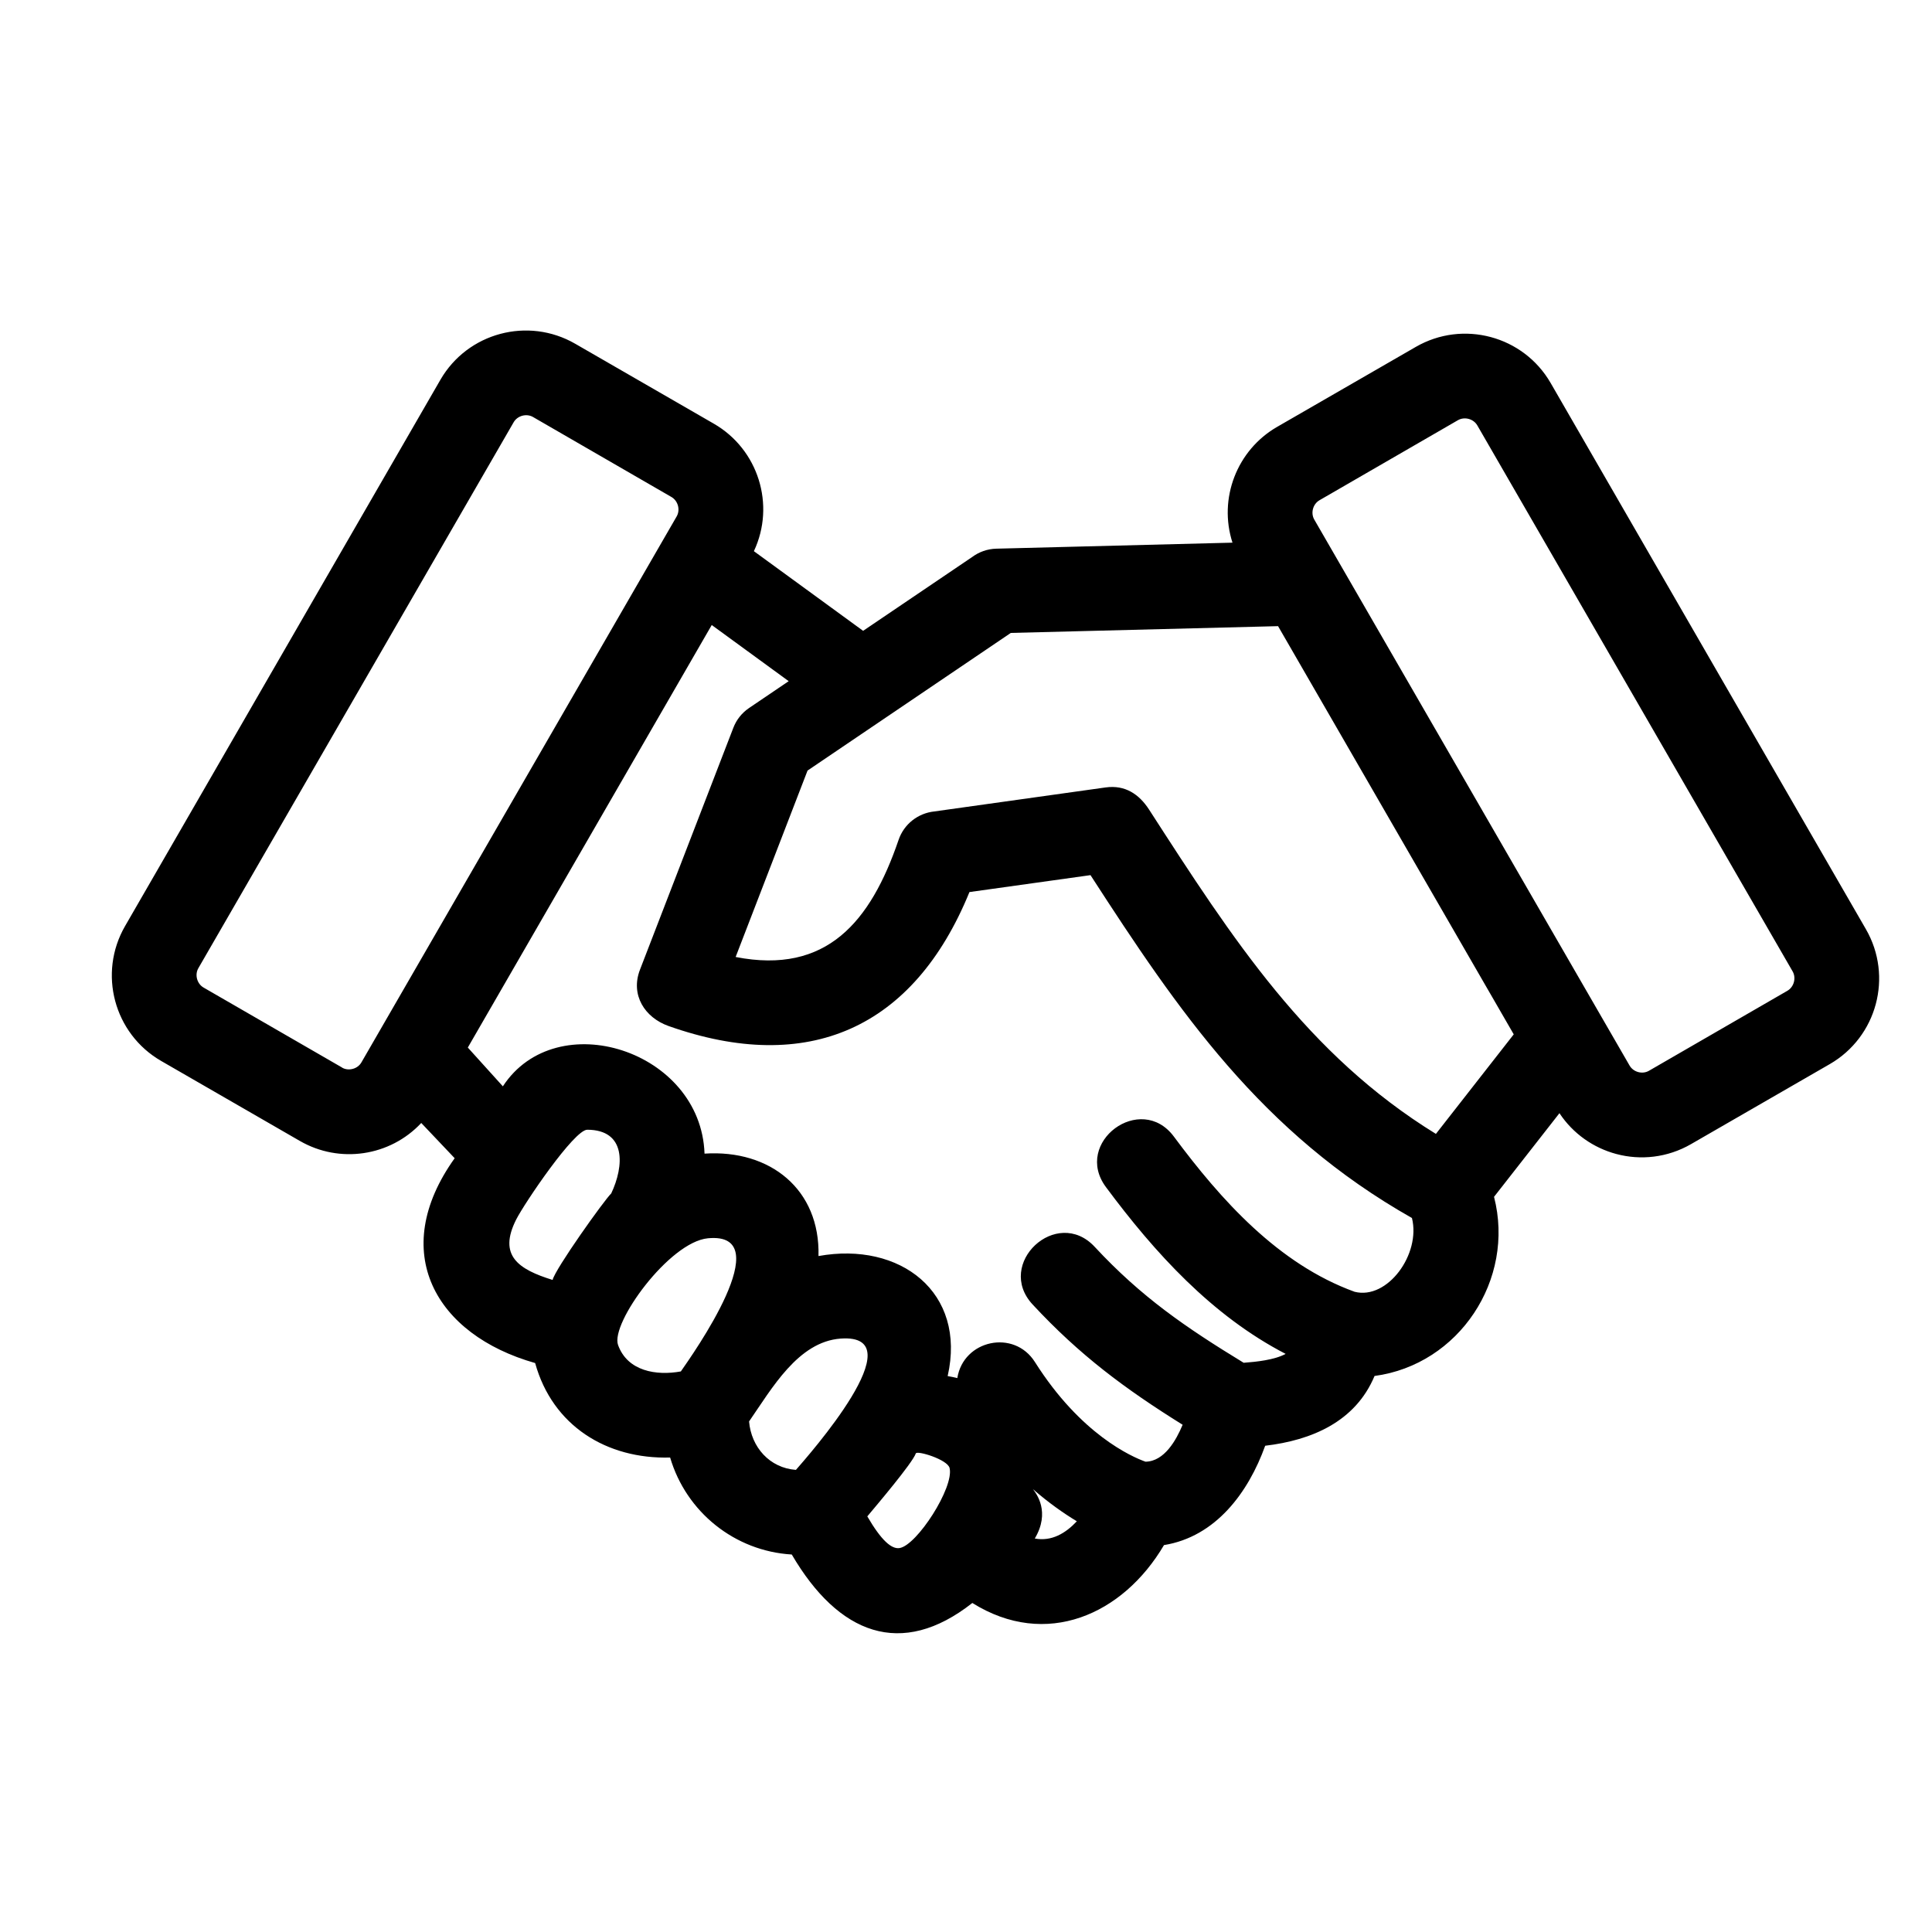
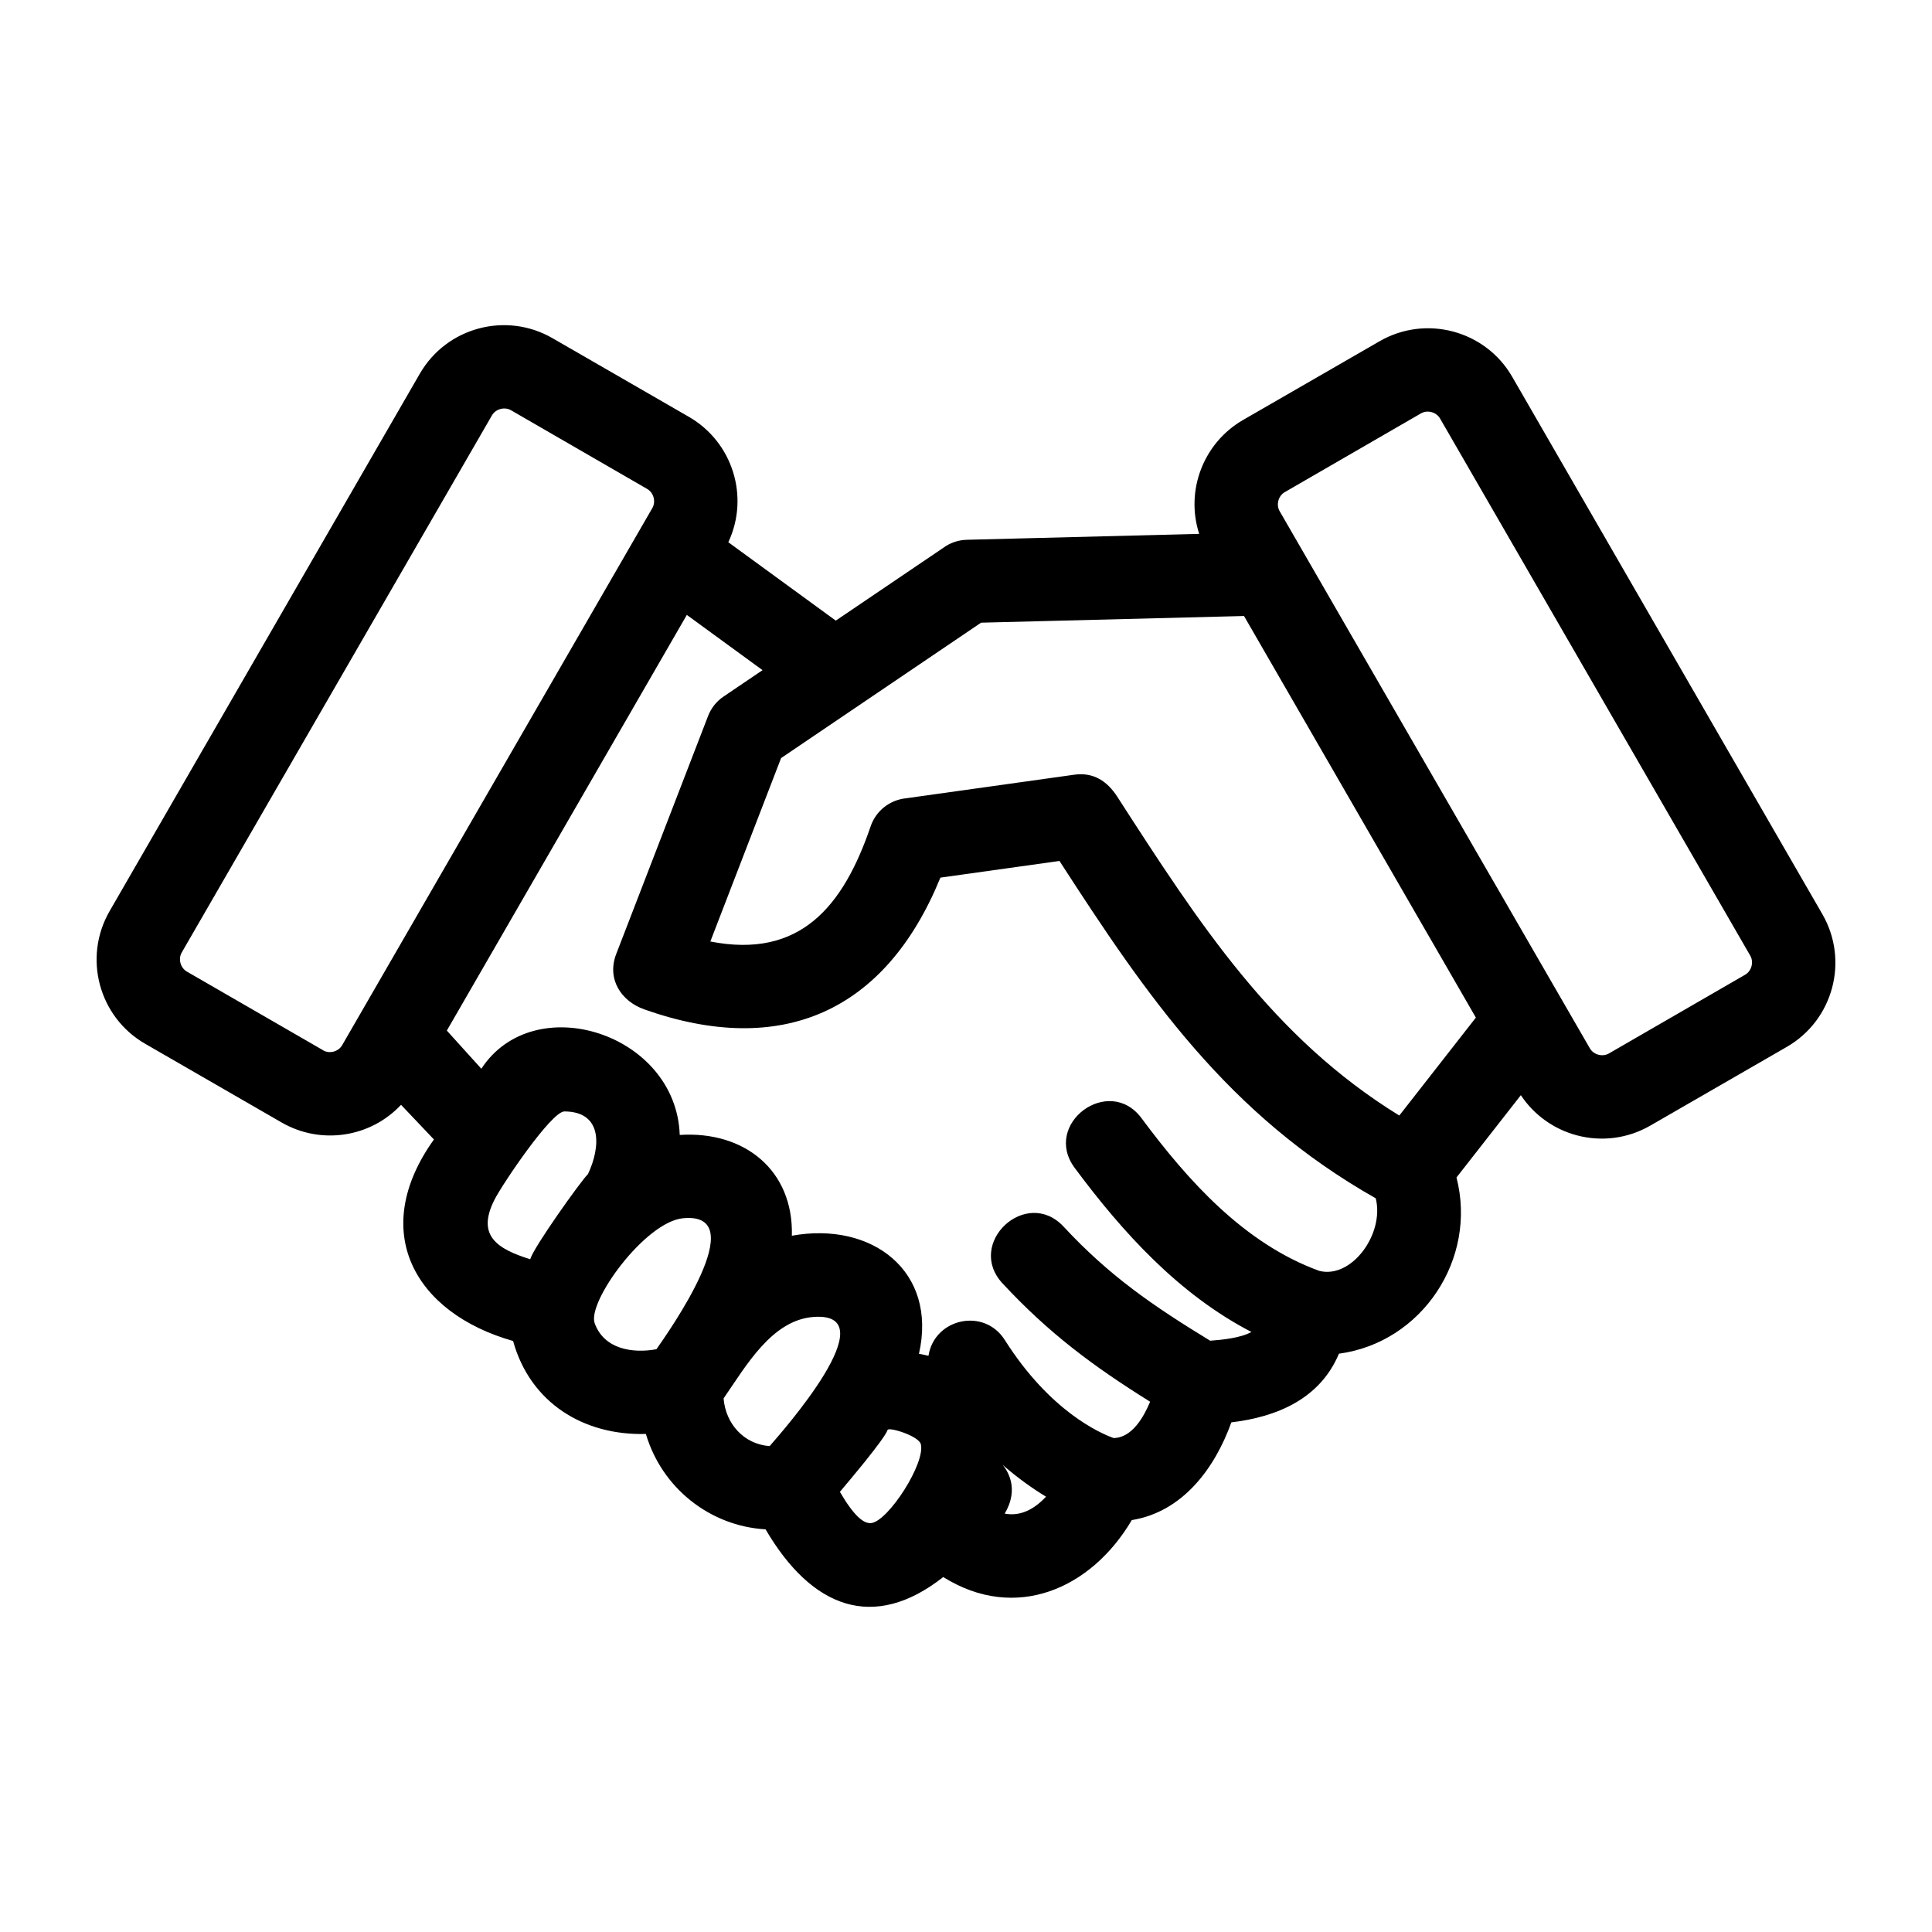
- <svg xmlns="http://www.w3.org/2000/svg" width="71" height="70" viewBox="0 0 71 70" fill="none">
-   <path d="M68.572 34.148L56.985 14.074C55.984 12.341 53.763 11.748 52.03 12.748L46.932 15.688C45.453 16.542 44.77 18.321 45.293 19.942L36.617 20.163C36.286 20.171 35.981 20.282 35.733 20.465L31.719 23.182L27.705 20.255C28.506 18.553 27.866 16.513 26.236 15.572L21.138 12.632C19.405 11.632 17.183 12.225 16.183 13.959L4.596 34.032C3.595 35.766 4.188 37.987 5.922 38.988L11.02 41.928C12.481 42.771 14.331 42.496 15.481 41.268L16.709 42.563C14.248 46.003 16 49.051 19.666 50.09C20.305 52.396 22.296 53.628 24.627 53.562C25.218 55.569 27.004 57.002 29.097 57.126C30.816 60.061 33.124 60.96 35.733 58.907C38.442 60.602 41.269 59.34 42.776 56.78C44.683 56.471 45.879 54.841 46.495 53.129C48.199 52.928 49.809 52.249 50.514 50.565C53.617 50.15 55.689 47.023 54.905 43.982L57.309 40.908C57.813 41.669 58.566 42.185 59.396 42.407C60.289 42.647 61.279 42.545 62.146 42.044L67.244 39.104C68.979 38.102 69.572 35.882 68.572 34.148ZM13.282 39.041C13.212 39.162 13.095 39.245 12.966 39.279C12.833 39.315 12.692 39.303 12.573 39.235L12.574 39.232L7.482 36.292C7.242 36.154 7.15 35.826 7.287 35.584L18.876 15.518C19.014 15.277 19.342 15.186 19.584 15.322L24.675 18.264C24.915 18.403 25.006 18.73 24.87 18.973L13.282 39.041ZM20.308 47.036C19.052 46.646 18.298 46.144 18.97 44.815C19.275 44.213 21.101 41.514 21.582 41.516C23.025 41.521 22.937 42.853 22.463 43.856C22.202 44.105 20.398 46.64 20.308 47.036ZM25.021 50.398C24.122 50.562 23.061 50.393 22.713 49.426C22.428 48.632 24.594 45.641 26.015 45.505C28.677 45.249 25.436 49.797 25.021 50.398ZM29.25 54.016C28.282 53.946 27.607 53.18 27.528 52.236C28.363 51.03 29.33 49.303 30.896 49.191C33.703 48.991 29.681 53.518 29.25 54.016ZM33.058 56.889C32.765 56.935 32.389 56.612 31.873 55.725C32.179 55.358 33.527 53.774 33.656 53.411C33.697 53.295 34.821 53.632 34.897 53.948C35.069 54.658 33.697 56.789 33.058 56.889ZM38.028 56.538C38.605 55.568 38.091 54.89 37.957 54.721C38.533 55.223 39.086 55.61 39.573 55.905C39.161 56.345 38.647 56.654 38.028 56.538ZM49.781 47.471C46.98 46.454 44.874 44.103 43.141 41.77C41.922 40.126 39.423 41.979 40.642 43.623C42.435 46.038 44.541 48.353 47.246 49.753C46.84 49.977 46.163 50.046 45.704 50.08C43.571 48.779 41.942 47.663 40.229 45.819C38.834 44.319 36.555 46.441 37.95 47.94C39.669 49.792 41.333 51.032 43.461 52.358C43.228 52.917 42.79 53.707 42.096 53.715C41.59 53.534 39.719 52.716 38.035 50.056C37.265 48.833 35.402 49.242 35.181 50.643C35.064 50.614 34.945 50.589 34.826 50.569C35.526 47.487 33.078 45.615 30.079 46.158C30.144 43.709 28.303 42.236 25.891 42.394C25.761 38.597 20.448 36.909 18.48 39.921L17.192 38.496L26.156 22.969L28.984 25.032L27.527 26.019C27.255 26.204 27.059 26.459 26.95 26.745L23.519 35.634C23.16 36.564 23.695 37.395 24.57 37.705C29.69 39.516 33.574 37.806 35.627 32.782L40.075 32.16C43.317 37.173 46.348 41.625 51.888 44.76C52.221 46.083 50.992 47.778 49.781 47.471ZM52.769 41.669C48.04 38.759 45.296 34.506 42.233 29.759C41.865 29.188 41.352 28.838 40.632 28.937L34.331 29.82C33.746 29.883 33.222 30.275 33.021 30.869C31.996 33.868 30.384 35.823 27.034 35.168L29.677 28.317L37.147 23.259L46.968 23.01L55.629 38.011L52.769 41.669ZM65.685 36.41L60.594 39.352C60.352 39.489 60.024 39.398 59.886 39.157L48.297 19.09C48.16 18.848 48.251 18.52 48.492 18.382L53.583 15.439C53.825 15.303 54.153 15.393 54.291 15.634L65.88 35.701C66.016 35.944 65.925 36.271 65.685 36.41Z" fill="black" />
+ <svg xmlns="http://www.w3.org/2000/svg" height="100px" width="100px" fill="#000000" version="1.1" x="0px" y="0px" viewBox="0 0 100 100" enable-background="new 0 0 100 100" xml:space="preserve">
+   <g>
+     <path fill="none" d="M35.355,63.056c-1.969,0.189-4.97,4.333-4.575,5.433c0.482,1.341,1.952,1.574,3.197,1.347   C34.553,69.004,39.043,62.702,35.355,63.056z" />
+     <path fill="none" d="M45.942,74.013c-0.177,0.503-2.046,2.698-2.47,3.206c0.716,1.229,1.235,1.677,1.641,1.613   c0.886-0.138,2.787-3.092,2.548-4.075C47.556,74.318,46,73.852,45.942,74.013z" />
+     <path fill="none" d="M29.213,57.528c-0.666-0.002-3.197,3.738-3.619,4.572c-0.933,1.842,0.113,2.537,1.853,3.078   c0.126-0.549,2.625-4.063,2.988-4.407C31.091,59.381,31.213,57.535,29.213,57.528z" />
+     <path fill="none" d="M33.498,25.31l-7.054-4.077c-0.336-0.189-0.79-0.063-0.982,0.271L9.404,49.309   c-0.189,0.336-0.063,0.79,0.271,0.982l7.056,4.074l-0.002,0.004c0.166,0.093,0.362,0.11,0.544,0.061   c0.18-0.048,0.34-0.163,0.438-0.331l16.059-27.806C33.958,25.956,33.831,25.503,33.498,25.31z" />
+     <path fill="none" d="M42.118,68.165c-2.169,0.155-3.51,2.548-4.666,4.219c0.109,1.307,1.044,2.369,2.385,2.467   C40.435,74.16,46.008,67.887,42.118,68.165z" />
+     <path fill="none" d="M52.002,78.344c0.857,0.163,1.57-0.267,2.14-0.876c-0.674-0.409-1.44-0.945-2.239-1.642   C52.089,76.061,52.801,77.001,52.002,78.344z" />
+     <path fill="none" d="M50.78,32.23l-10.352,7.008l-3.662,9.494c4.642,0.907,6.876-1.802,8.296-5.957   c0.279-0.823,1.005-1.367,1.816-1.454l8.731-1.223c0.998-0.138,1.709,0.347,2.219,1.138c4.244,6.579,8.047,12.472,14.599,16.504   l3.963-5.069L64.389,31.884L50.78,32.23z" />
+     <path fill="none" d="M74.538,21.664c-0.192-0.333-0.646-0.459-0.982-0.271l-7.054,4.078c-0.333,0.192-0.459,0.646-0.271,0.982   L82.29,54.26c0.192,0.333,0.646,0.459,0.982,0.271l7.054-4.077c0.333-0.193,0.46-0.646,0.271-0.982L74.538,21.664z" />
+     <path fill="none" d="M54.839,44.563l-6.163,0.863c-2.847,6.961-8.228,9.331-15.323,6.821c-1.212-0.429-1.954-1.58-1.456-2.869   l4.754-12.318c0.152-0.396,0.423-0.75,0.8-1.006l2.019-1.367l-3.919-2.859L23.128,53.344l1.786,1.975   c2.727-4.173,10.088-1.834,10.269,3.427c3.343-0.219,5.893,1.823,5.804,5.216c4.156-0.753,7.547,1.841,6.578,6.112   c0.165,0.028,0.329,0.062,0.492,0.103c0.306-1.942,2.887-2.509,3.954-0.814c2.334,3.686,4.927,4.82,5.628,5.071   c0.961-0.011,1.568-1.106,1.891-1.88c-2.949-1.838-5.254-3.557-7.637-6.123c-1.933-2.077,1.226-5.017,3.159-2.939   c2.372,2.555,4.631,4.102,7.586,5.904c0.636-0.046,1.575-0.142,2.137-0.452c-3.749-1.941-6.665-5.148-9.151-8.495   c-1.689-2.278,1.774-4.845,3.463-2.568c2.401,3.234,5.319,6.492,9.201,7.901c1.678,0.424,3.381-1.924,2.92-3.758   C63.532,57.679,59.331,51.51,54.839,44.563z" />
+     <path d="M94.326,47.319L78.271,19.502c-1.387-2.402-4.466-3.224-6.867-1.838l-7.064,4.074c-2.049,1.183-2.996,3.649-2.271,5.895   l-12.022,0.306c-0.46,0.011-0.882,0.165-1.226,0.419l-5.562,3.765l-5.562-4.057c1.109-2.358,0.223-5.184-2.036-6.488l-7.064-4.074   c-2.401-1.386-5.48-0.564-6.867,1.838L5.674,47.158c-1.387,2.403-0.565,5.48,1.838,6.867l7.064,4.074   c2.025,1.169,4.588,0.787,6.182-0.914l1.702,1.794c-3.411,4.767-0.983,8.991,4.097,10.43c0.885,3.196,3.644,4.903,6.874,4.812   c0.82,2.781,3.295,4.767,6.195,4.938c2.381,4.068,5.58,5.313,9.196,2.469c3.753,2.348,7.67,0.6,9.759-2.948   c2.642-0.428,4.3-2.687,5.154-5.059c2.36-0.279,4.592-1.22,5.568-3.554c4.301-0.575,7.172-4.907,6.085-9.121l3.331-4.26   c0.699,1.055,1.742,1.769,2.892,2.077c1.238,0.332,2.609,0.191,3.811-0.503l7.064-4.074C94.891,52.798,95.713,49.721,94.326,47.319   z M17.71,54.098c-0.097,0.169-0.258,0.283-0.438,0.331c-0.183,0.049-0.379,0.033-0.544-0.061l0.002-0.004l-7.056-4.074   c-0.333-0.192-0.46-0.646-0.271-0.982l16.059-27.806c0.192-0.333,0.646-0.459,0.982-0.271l7.054,4.077   c0.333,0.192,0.459,0.646,0.271,0.982L17.71,54.098z M27.446,65.178c-1.74-0.541-2.785-1.236-1.853-3.078   c0.422-0.834,2.953-4.575,3.619-4.572c2,0.007,1.878,1.853,1.221,3.243C30.071,61.116,27.572,64.629,27.446,65.178z M33.977,69.836   c-1.245,0.227-2.715-0.007-3.197-1.347c-0.395-1.1,2.606-5.244,4.575-5.433C39.043,62.702,34.553,69.004,33.977,69.836z    M39.837,74.85c-1.341-0.097-2.276-1.159-2.385-2.467c1.156-1.671,2.497-4.064,4.666-4.219   C46.008,67.887,40.435,74.16,39.837,74.85z M45.114,78.831c-0.406,0.064-0.926-0.384-1.641-1.613   c0.424-0.508,2.292-2.703,2.47-3.206c0.057-0.161,1.614,0.305,1.72,0.743C47.901,75.739,46,78.693,45.114,78.831z M52.002,78.344   c0.799-1.343,0.087-2.283-0.099-2.518c0.799,0.696,1.564,1.233,2.239,1.642C53.572,78.077,52.859,78.506,52.002,78.344z    M68.288,65.781c-3.882-1.41-6.8-4.667-9.201-7.901c-1.689-2.278-5.152,0.29-3.463,2.568c2.485,3.347,5.402,6.554,9.151,8.495   c-0.562,0.31-1.501,0.406-2.137,0.452c-2.955-1.802-5.213-3.349-7.586-5.904c-1.933-2.078-5.092,0.862-3.159,2.939   c2.382,2.566,4.688,4.285,7.637,6.123c-0.323,0.774-0.93,1.869-1.891,1.88c-0.701-0.251-3.294-1.385-5.628-5.071   c-1.067-1.695-3.648-1.128-3.954,0.814c-0.163-0.041-0.328-0.075-0.492-0.103c0.969-4.271-2.423-6.865-6.578-6.112   c0.089-3.393-2.461-5.435-5.804-5.216c-0.18-5.261-7.542-7.6-10.269-3.427l-1.786-1.975L35.55,31.828l3.919,2.859l-2.019,1.367   c-0.377,0.256-0.648,0.61-0.8,1.006l-4.754,12.318c-0.498,1.288,0.244,2.44,1.456,2.869c7.096,2.51,12.477,0.141,15.323-6.821   l6.163-0.863c4.492,6.948,8.693,13.116,16.37,17.461C71.669,63.857,69.966,66.205,68.288,65.781z M72.428,57.74   c-6.553-4.032-10.355-9.926-14.599-16.504c-0.51-0.791-1.221-1.276-2.219-1.138l-8.731,1.223c-0.811,0.087-1.537,0.631-1.816,1.454   c-1.42,4.155-3.654,6.864-8.296,5.957l3.662-9.494L50.78,32.23l13.61-0.346l12.001,20.787L72.428,57.74z M90.326,50.453   l-7.054,4.077c-0.336,0.189-0.79,0.063-0.982-0.271L66.231,26.453c-0.189-0.336-0.063-0.79,0.271-0.982l7.054-4.078   c0.336-0.189,0.79-0.063,0.982,0.271L90.596,49.47C90.785,49.807,90.659,50.26,90.326,50.453z" />
+   </g>
</svg>
